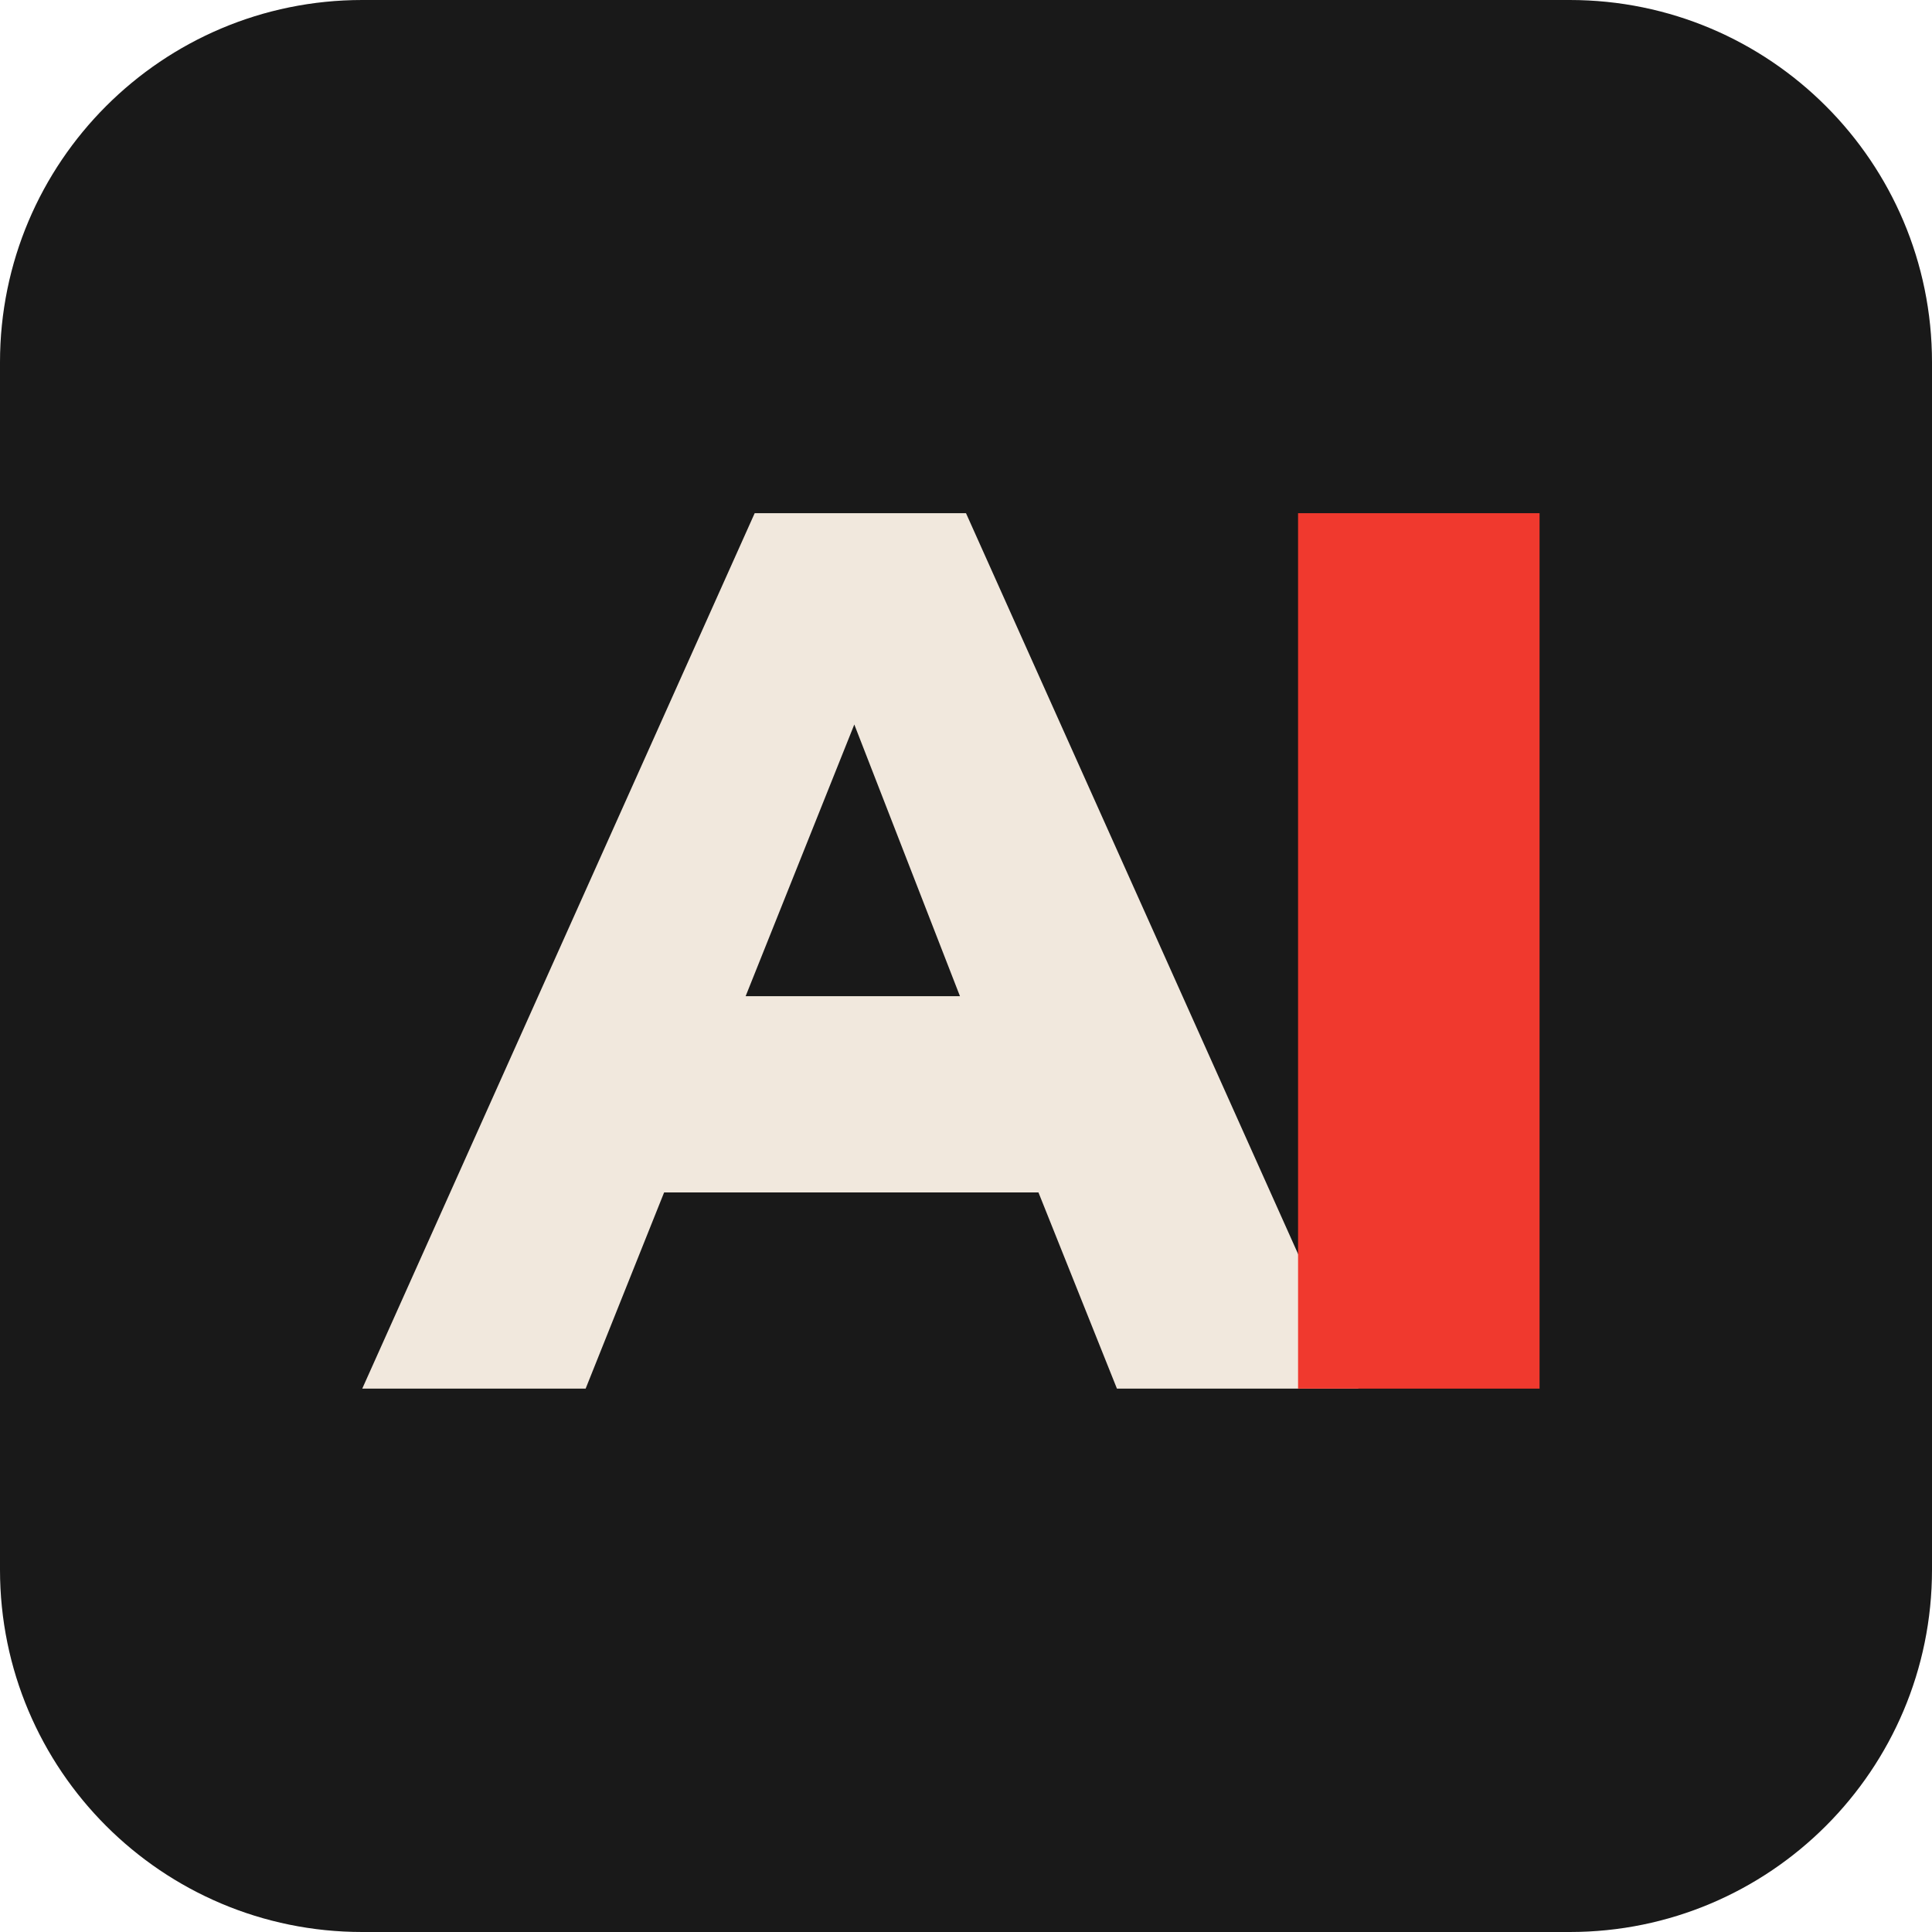
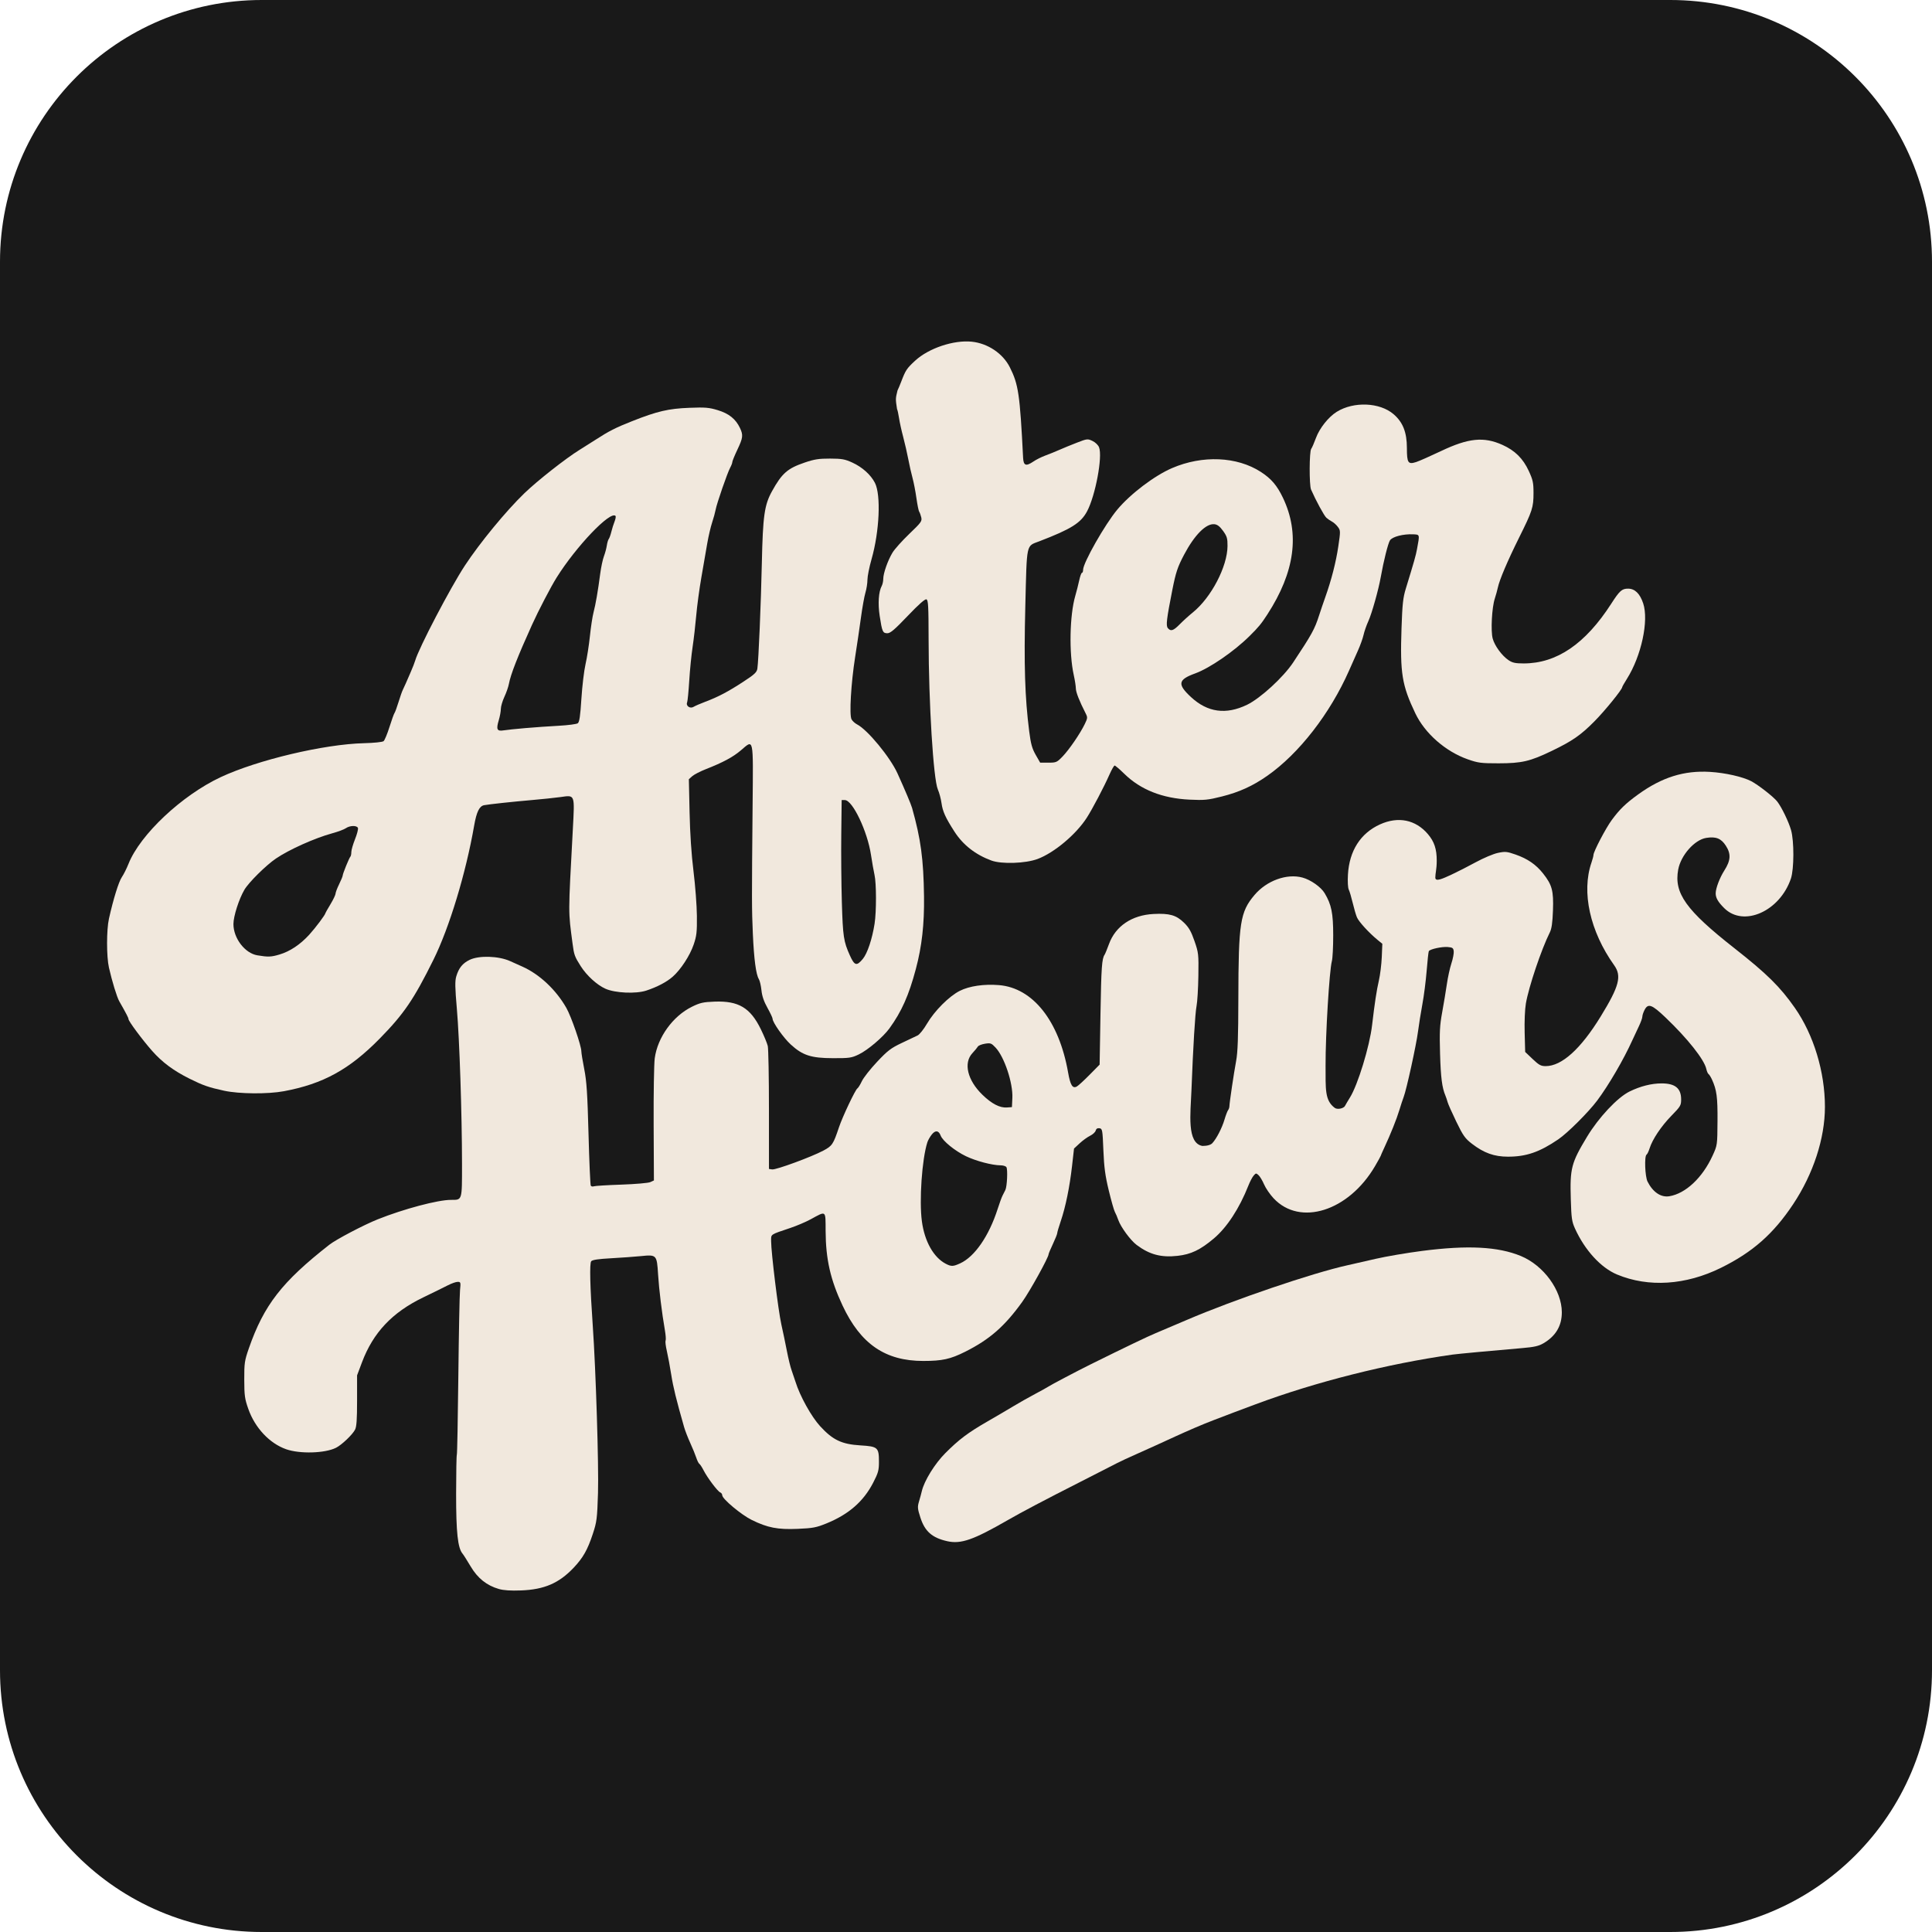
- <svg xmlns="http://www.w3.org/2000/svg" viewBox="0 0 64 64">
-   <rect width="64" height="64" rx="12" fill="#191919" />
-   <path d="M12 46 25 17h7l13 29h-8l-2.6-6.5H22L19.4 46Zm12.7-13h7.1l-3.5-9Z" fill="#f1e8dd" />
-   <path d="M43 17h8v29h-8z" fill="#f0392e" />
+ <svg xmlns="http://www.w3.org/2000/svg" width="512" height="512" viewBox="-90 -287 1624 1624" fill="none">
+   <rect x="-90" y="-287" width="1624" height="1624" rx="220" fill="#191919" />
+   <path fill-rule="evenodd" clip-rule="evenodd" d="M1286.96 380.811C1306.9 366.376 1325.57 360.514 1347.39 361.832C1360.08 362.593 1374.77 365.905 1381.97 369.616C1387.84 372.663 1400.8 382.77 1403.89 386.723C1407.62 391.523 1413.5 403.66 1415.54 410.817C1418.16 420.004 1418.08 443.541 1415.41 451.484C1406.11 479.024 1375.67 492.552 1359.38 476.389C1354.14 471.178 1352.14 467.732 1352.17 463.876C1352.2 459.632 1355.54 450.844 1359.43 444.74C1364.82 436.301 1365.17 430.848 1360.76 423.97C1356.78 417.756 1352.4 416.003 1344.18 417.332C1334.37 418.928 1322.9 431.913 1320.66 443.953C1317 463.816 1327.19 478.082 1367.88 510.033C1395.19 531.479 1406.37 542.505 1418.73 560.204C1434.54 582.823 1444 613.989 1444 643.426C1444 669.853 1434.25 699.714 1417.29 725.222C1400.71 750.162 1383.24 765.563 1356.64 778.692C1327.02 793.308 1295.71 795.339 1269.29 784.338C1255.71 778.692 1242.23 763.98 1233.94 745.774C1231.26 739.874 1230.86 737.093 1230.38 720.991C1229.6 694.999 1230.76 690.55 1244 668.596C1253.85 652.276 1269.64 635.447 1279.8 630.478C1288.92 626.03 1298.09 623.708 1306.62 623.684C1318.04 623.66 1323.08 627.735 1323.13 637.007C1323.15 642.157 1322.66 643.004 1314.93 650.91C1306.32 659.747 1298.97 670.748 1296.59 678.364C1295.82 680.842 1294.68 683.187 1294.06 683.574C1292.11 684.771 1292.75 701.986 1294.9 706.242C1299.41 715.163 1306.16 719.697 1313.22 718.536C1326.92 716.276 1341.06 703.002 1349.56 684.421C1353.56 675.657 1353.56 675.607 1353.7 655.411V655.406C1353.85 635.266 1353.04 629.149 1349.03 620.396C1348.06 618.269 1346.77 616.226 1346.17 615.851C1345.58 615.488 1344.74 613.553 1344.3 611.558C1342.56 603.652 1328.57 585.99 1310.09 568.364C1298.45 557.266 1295.37 556.154 1292.37 561.957C1291.36 563.915 1290.52 566.453 1290.52 567.578C1290.52 568.714 1289.18 572.413 1287.55 575.798C1285.92 579.195 1283.48 584.406 1282.12 587.405C1274.85 603.532 1262.21 625.208 1252.59 638.071C1245.19 647.936 1227.77 665.332 1219.86 670.712C1204.14 681.434 1192.89 685.303 1177.53 685.279C1165.94 685.267 1157.34 682.171 1147.28 674.422C1141.49 669.949 1139.84 667.628 1134.14 655.854C1130.56 648.468 1127.26 641.057 1126.82 639.388C1126.38 637.72 1125.55 635.278 1124.99 633.948C1122.17 627.323 1121.07 618.764 1120.49 598.889C1119.95 580.393 1120.21 575.134 1122.28 563.831C1123.62 556.517 1125.37 545.902 1126.2 540.256C1127 534.611 1128.72 526.777 1130 522.872C1131.3 518.968 1132.18 514.338 1131.97 512.596C1131.66 509.852 1130.97 509.38 1126.84 509.042C1121.98 508.643 1112.08 510.807 1111.04 512.5C1110.73 512.997 1109.9 520.407 1109.23 528.952C1108.54 537.499 1106.92 550.206 1105.61 557.181C1104.32 564.157 1102.67 574.505 1101.94 580.151C1100.53 591.273 1092.2 629.258 1089.88 635.157C1089.1 637.152 1087.49 642.048 1086.29 646.037C1084.07 653.484 1078.84 666.529 1073.57 677.808C1071.92 681.314 1070.58 684.384 1070.58 684.626C1070.58 684.869 1068.44 688.726 1065.82 693.222C1043.69 731.085 1002.8 744.056 980.55 720.265C977.517 717.025 973.927 711.778 972.574 708.623C971.22 705.468 969.141 701.973 967.957 700.873C965.927 698.976 965.661 699 963.764 701.224C962.64 702.518 960.67 706.278 959.377 709.566C951.837 728.703 941.335 744.781 930.302 754.066C918.942 763.641 911.147 767.377 899.872 768.634C886.047 770.182 876.246 767.583 865.43 759.459C860.331 755.639 852.173 744.564 850.071 738.64C849.177 736.09 847.86 732.983 847.135 731.726C846.422 730.48 844.113 722.381 842.022 713.737C839.013 701.273 838.071 694.261 837.479 679.887C836.778 662.613 836.621 661.742 834.18 661.391C832.464 661.149 831.413 661.802 831.002 663.373C830.663 664.667 828.548 666.625 826.312 667.701C824.076 668.789 820.113 671.654 817.515 674.072L812.802 678.448L811.146 693.077C809.152 710.715 805.696 727.591 801.66 739.438C800.016 744.262 798.675 748.832 798.675 749.594C798.675 750.357 797.043 754.43 795.05 758.661C793.056 762.88 791.424 766.76 791.424 767.292C791.424 769.952 775.666 798.447 769.285 807.32C754.493 827.896 741.84 838.945 721.333 849.233C708.886 855.471 701.985 856.995 686.105 856.995C654.129 856.995 633.44 842.802 618.249 810.451C608.05 788.739 604.122 771.475 604.001 747.841C603.917 730.009 604.75 730.662 591.421 737.927C587.433 740.103 579.819 743.355 574.502 745.144C557.028 751.032 558.188 750.235 558.188 756.291C558.188 765.758 564.219 814.888 566.757 826.167C568.11 832.151 570.212 842.222 571.421 848.532C572.641 854.843 574.43 862.193 575.408 864.853C576.375 867.512 577.851 871.864 578.685 874.524C582.407 886.504 591.953 903.708 599.349 911.795C610.02 923.437 617.488 927.004 633.246 927.959C647.905 928.853 648.824 929.663 648.824 941.825C648.824 948.957 648.22 951.11 643.942 959.391C635.809 975.119 623.385 985.95 604.714 993.555C596.195 997.024 593.318 997.568 580.544 998.125C563.662 998.838 555.263 997.206 541.873 990.629C533.051 986.277 517.1 972.93 517.1 969.896C517.099 968.929 516.339 967.84 515.397 967.49C513.258 966.667 504.593 955.159 501.402 948.896C500.085 946.322 498.49 943.88 497.874 943.493C497.245 943.106 496.073 940.761 495.263 938.283C494.454 935.793 492.181 930.231 490.199 925.903C488.229 921.575 485.91 915.591 485.051 912.605C478.49 889.672 475.855 878.961 474.224 868.479C473.184 861.83 471.529 852.932 470.55 848.713C469.602 844.626 469.118 840.766 469.451 839.946L469.522 839.806C469.868 838.991 469.596 835.213 468.906 831.232C466.332 816.398 463.951 796.898 463.166 784.18C462.15 767.776 461.921 767.522 448.821 768.852C443.503 769.384 432.229 770.194 423.758 770.665C412.942 771.245 407.939 771.995 406.96 773.18C405.486 774.958 405.957 794.337 408.265 827.376C410.863 864.599 413.376 945.282 412.663 968.022C411.975 989.662 411.649 992.213 408.29 1002.42C403.891 1015.75 400.12 1022.42 392.265 1030.74C379.926 1043.8 367.515 1049.16 347.913 1049.89C339.333 1050.22 333.327 1049.82 329.375 1048.68C319.104 1045.72 311.514 1039.65 305.617 1029.7C302.717 1024.81 299.648 1019.97 298.79 1018.94C294.765 1014.11 293.376 1001.06 293.4 968.566C293.424 951.049 293.69 936.3 294.004 935.792C294.318 935.277 294.886 905.504 295.273 869.64C295.659 833.76 296.3 801.276 296.687 797.455C297.363 790.878 297.255 790.504 294.717 790.504C293.255 790.504 289.521 791.809 286.451 793.404C283.369 795 274.051 799.583 265.737 803.585C239.731 816.121 223.683 833.13 214.293 858.082L210.147 869.107V890.312C210.147 906.294 209.724 912.327 208.431 914.781C206.171 919.073 197.241 927.56 192.444 929.977C183.139 934.644 162.027 935.26 150.486 931.186C136.601 926.278 124.371 913.27 118.764 897.433C115.742 888.886 115.355 886.141 115.319 872.711C115.282 858.772 115.585 856.74 119.162 846.44C131.827 810.016 147.017 790.467 186.884 759.265C192.552 754.829 215.828 742.606 227.478 737.952C249.315 729.224 278.015 721.595 289 721.595C298.68 721.595 298.366 722.61 298.354 691.021C298.33 649.555 296.227 586.28 294.016 560.88C292.457 542.928 292.373 537.62 293.545 533.679C295.648 526.632 298.85 522.691 304.795 519.813C312.674 515.993 329.182 516.525 338.85 520.914C340.179 521.518 344.796 523.597 349.122 525.519C363.563 531.987 377.388 544.983 386.077 560.252C390.222 567.566 398.669 592.01 398.669 596.737C398.669 598.152 399.769 604.922 401.123 611.788C403.117 621.883 403.793 632.268 404.7 666.31C405.316 689.448 406.174 708.935 406.597 709.626C407.02 710.315 408.192 710.569 409.183 710.182C410.186 709.795 420.592 709.167 432.326 708.768C444.217 708.357 454.985 707.426 456.652 706.652L459.662 705.263L459.443 658.115C459.323 632.196 459.733 607.219 460.35 602.625C462.706 584.987 475.541 567.179 491.613 559.26C498.441 555.9 501.028 555.307 510.671 554.944C530.768 554.195 540.677 560.083 549.463 577.987C552.17 583.5 554.829 589.919 555.373 592.24C555.917 594.563 556.363 618.778 556.363 646.037L556.375 695.603L559.082 695.99C562.309 696.45 592.074 685.509 602.068 680.189C609.561 676.2 610.418 674.918 615.228 660.544C618.201 651.671 628.957 628.98 630.709 627.892C631.41 627.469 633.102 624.712 634.48 621.799C635.857 618.873 641.597 611.571 647.241 605.575C656.147 596.109 658.891 594.018 667.966 589.714C673.718 586.994 679.748 584.141 681.344 583.367C682.951 582.593 686.492 578.156 689.199 573.502C695.483 562.742 707.87 550.339 716.813 545.865C724.885 541.816 737.104 540.039 749.732 541.066C778.228 543.4 800.21 571.157 807.811 614.448C809.708 625.244 811.582 628.254 815.147 626.295C816.392 625.606 821.214 621.194 825.866 616.467L834.325 607.896L835.038 565.305C835.703 526.04 836.21 518.822 838.53 515.474C838.989 514.809 840.656 510.747 842.227 506.455C847.702 491.464 861.48 482.192 879.643 481.273C893.044 480.596 898.724 482.216 905.25 488.599C909.371 492.624 911.244 495.913 914.048 503.989C917.468 513.865 917.589 515.002 917.323 533.317C917.166 543.798 916.476 555.223 915.787 558.704C914.603 564.773 912.936 592.385 911.498 629.717C910.748 649.035 907.438 673.915 920.731 676.26C924.96 676.26 927.812 675.293 929.069 673.915C932.622 670.07 937.177 661.221 939.304 654.041C940.368 650.462 941.71 646.932 942.302 646.183C942.882 645.433 943.377 644.018 943.402 643.015C943.462 639.932 947.136 615.137 949.045 604.934C950.435 597.547 950.87 585.107 950.93 552.346C951.039 488.575 952.441 479.592 964.525 465.303C974.713 453.25 991.656 447.085 1004.79 450.651C1011.79 452.537 1020.42 458.63 1023.51 463.852C1029.22 473.463 1030.64 480.512 1030.67 499.153C1030.68 508.8 1030.17 518.593 1029.54 520.914C1027.43 528.749 1024.15 582.968 1024.25 608.561C1024.33 628.459 1023.45 637.877 1031.91 644.224C1034.33 646.037 1039.52 644.586 1040.51 642.713C1041.31 641.214 1043.21 637.998 1044.73 635.568C1051.33 625.062 1061.29 592.506 1063.35 574.711C1065.51 556.287 1067.16 545.322 1069.05 537.234C1070.12 532.58 1071.22 523.718 1071.49 517.553L1071.96 506.333L1067.95 503.045C1060.67 497.086 1052.13 487.729 1050.59 484.042C1049.76 482.047 1048.16 476.607 1047.06 471.952C1045.95 467.298 1044.47 462.304 1043.77 460.854C1043 459.306 1042.71 454.083 1043.05 448.16C1044.21 428.14 1053.63 413.392 1069.99 405.969C1085.28 399.042 1099.89 401.979 1110.24 414.105C1115.62 420.403 1117.72 426.714 1117.69 436.518C1117.68 443.88 1116.5 446.879 1116.5 450.651C1116.5 454.423 1122.16 451.86 1130.4 448.039C1135.05 445.875 1144.14 441.245 1150.58 437.727C1157.03 434.221 1165.37 430.704 1169.11 429.93C1175.25 428.637 1176.66 428.77 1183.91 431.296C1194.06 434.838 1201.12 439.698 1207.07 447.218C1214.67 456.829 1215.98 461.749 1215.39 478.263C1215.02 488.599 1214.29 493.665 1212.76 496.735C1205.62 511.037 1195.04 542.433 1192.61 556.577C1191.78 561.425 1191.34 571.918 1191.6 581.13L1192.03 597.233L1198.29 603.193C1203.59 608.246 1205.27 609.165 1209.24 609.165C1222.79 609.165 1238.73 594.779 1255.51 567.421C1271.1 542.009 1273.34 533.51 1266.83 524.37C1246.49 495.84 1239.21 462.885 1247.76 438.066C1248.67 435.382 1249.44 432.493 1249.44 431.659C1249.44 428.866 1259.78 409.1 1264.8 402.306C1271.56 393.142 1276.41 388.451 1286.96 380.811ZM700.704 667.568C699.024 663.155 696.282 662.829 693.212 666.685C691.726 668.558 690.069 671.472 689.525 673.165C684.982 687.297 682.565 722.21 684.922 739.631C687.194 756.544 694.783 770 705.018 775.307C709.623 777.701 711.17 777.651 717.103 774.944C729.309 769.358 741.309 751.962 748.584 729.295C750.106 724.544 751.931 719.515 752.656 718.112C753.369 716.698 754.469 714.534 755.085 713.288C756.535 710.363 757.188 696.061 755.968 694.091C755.448 693.257 753.297 692.568 751.171 692.556C743.98 692.52 730.493 688.978 721.974 684.892C712.693 680.455 702.42 672.077 700.704 667.568ZM746.88 593.605C743.339 589.834 742.65 589.579 737.938 590.329C735.134 590.788 732.439 591.864 731.955 592.747C731.46 593.617 729.418 596.095 727.4 598.247C719.714 606.492 723.182 620.988 735.774 633.21C743.581 640.802 750.421 644.356 756.379 643.921L760.608 643.618L760.971 635.942C761.563 623.393 754.263 601.463 746.88 593.605Z" fill="#F1E8DD" />
+   <path d="M1105.36 764.5C1143.74 759.544 1169.24 760.861 1188.41 768.78C1207.57 776.71 1222.79 797.6 1222.84 816.036C1222.86 827.412 1217.81 835.996 1207.48 842.088C1203.4 844.482 1199.75 845.317 1189.35 846.199C1164.38 848.327 1135.21 851.047 1131.01 851.639C1076.27 859.377 1015.8 874.633 965.445 893.407L964.395 893.798C948.344 899.789 946.75 900.384 930.399 906.645C908.396 915.073 887.309 925.627 865.745 935.079C859.099 938.004 851.486 941.534 848.827 942.937C846.168 944.339 832.307 951.424 818.011 958.689C787.751 974.055 768.838 984.016 756.983 990.846C728.077 1007.48 717.731 1011.08 706.227 1008.5C693.502 1005.63 687.41 1000.28 683.664 988.634C681.259 981.187 681.138 979.7 682.492 975.142C683.338 972.338 684.413 968.397 684.872 966.402C686.902 957.71 695.773 943.36 704.583 934.511C716.027 923.014 723.677 917.259 740.064 907.83C747.375 903.623 757.164 897.881 761.817 895.064C766.469 892.247 774.627 887.641 779.944 884.812C785.261 881.995 790.156 879.287 790.82 878.792C792.586 877.498 815.895 865.215 827.11 859.678C856.306 845.243 875.014 836.274 881.456 833.614C885.444 831.97 897.13 827.001 907.438 822.577C947.136 805.531 1013.28 783.032 1042.76 776.528C1047.1 775.573 1057.71 773.156 1066.35 771.149C1074.99 769.142 1092.55 766.156 1105.36 764.5Z" fill="#F1E8DD" />
+   <path fill-rule="evenodd" clip-rule="evenodd" d="M489.535 55.792C502.84 55.272 505.995 55.539 513.39 57.787C522.708 60.616 528.424 65.21 531.977 72.705C534.841 78.75 534.586 80.95 529.789 91.056C527.468 95.964 525.559 100.619 525.559 101.417C525.559 102.215 524.761 104.306 523.795 106.071C521.474 110.266 512.436 136.39 511.529 141.541C511.131 143.741 509.813 148.529 508.605 152.192C507.384 155.843 505.547 163.737 504.507 169.721C503.468 175.706 501.245 188.592 499.553 198.348C497.849 208.104 495.915 222.527 495.239 230.385C494.562 238.243 493.197 250.115 492.194 256.764C491.191 263.413 489.91 276.191 489.366 285.174C488.81 294.156 488.012 302.364 487.577 303.416C486.345 306.39 490.115 308.976 493.027 307.151C494.308 306.354 498.767 304.42 502.948 302.848C513.764 298.774 522.127 294.361 534.913 285.995C544.327 279.842 546.164 278.113 546.635 274.981C547.614 268.415 549.657 220.253 550.394 186.042C551.252 146.656 552.544 137.491 558.889 125.995C567.276 110.823 571.917 106.748 586.358 101.828C594.503 99.047 598.285 98.454 607.735 98.479C617.645 98.515 620.208 98.975 626.468 101.84C634.818 105.672 641.923 112.044 645.428 118.85C650.636 128.944 649.283 159.627 642.612 183.019C640.703 189.668 639.157 197.453 639.157 200.319C639.157 203.184 638.395 208.08 637.453 211.199C636.522 214.318 634.842 223.663 633.719 231.981C632.595 240.298 630.394 255.253 628.823 265.226C625.343 287.337 623.797 313.956 625.779 317.644C626.528 319.059 628.642 320.982 630.479 321.937C639.313 326.507 658.263 349.5 664.438 363.149C670.794 377.197 675.81 389.081 676.68 392.163C684.015 418.215 686.299 435.129 686.71 466.512C687.024 489.82 684.921 508.498 679.833 527.563C673.948 549.674 667.906 563.262 657.646 577.431C652.389 584.684 639.459 595.685 631.906 599.312C625.791 602.262 624.05 602.516 610.152 602.479C591.844 602.443 584.666 600.122 574.732 591.031C568.617 585.446 559.396 572.365 559.396 569.282C559.396 568.497 557.451 564.374 555.083 560.131C552.11 554.812 550.551 550.242 550.067 545.431C549.668 541.587 548.69 537.356 547.868 536.025C545.476 532.145 543.783 519.33 542.828 497.944C541.898 476.873 541.886 470.308 542.623 389.769C543.142 331.753 543.711 334.389 532.786 343.71C526.164 349.367 517.74 353.888 503.202 359.594C498.55 361.42 493.463 364.055 491.892 365.445L489.039 367.985L489.643 395.79C490.03 413.779 491.191 431.284 492.943 445.356C494.43 457.324 495.71 474.189 495.794 482.833C495.927 496.481 495.577 499.661 493.075 507.011C489.909 516.284 482.235 528.058 475.444 534.018C470.368 538.479 462.356 542.674 453.232 545.672C444.483 548.537 427.093 547.752 418.948 544.125C411.818 540.946 403.177 533.063 398.15 525.157C393.074 517.178 392.518 515.667 391.31 506.407C387.588 478.009 387.576 483.594 391.492 410.442C393.099 380.171 393.522 381.271 381.074 383C376.458 383.64 365.895 384.753 357.581 385.466C341.291 386.868 321.097 389.043 316.94 389.829C312.94 390.591 310.56 395.476 308.566 406.973C301.653 446.807 287.708 492.77 274.366 519.705C257.859 553.035 249.507 565.293 229.217 585.977C203.731 611.945 181.628 624.095 148.685 630.248C135.126 632.775 110.944 632.582 98.364 629.837C85.373 627.008 80.744 625.401 69.36 619.743C55.85 613.01 46.4 605.998 37.844 596.314C29.639 587.03 18 571.362 18 569.596C18 568.569 16.284 565.244 10.23 554.607C8.26 551.149 4.175 537.826 1.577 526.354C-0.526 517.106 -0.526 494.668 1.577 485.25C5.287 468.652 9.771 454.181 12.418 450.3C13.965 448.015 16.49 442.974 18.025 439.106C27.801 414.504 62.944 381.476 95.561 366.232C126.425 351.797 182.414 338.535 215.961 337.713C224.516 337.496 231.512 336.77 232.444 335.997C233.326 335.259 235.55 329.915 237.375 324.125C239.199 318.323 241.096 313.04 241.604 312.374C242.112 311.709 243.635 307.539 245.001 303.102C246.366 298.666 247.985 294.036 248.613 292.826C249.229 291.605 250.317 289.26 251.03 287.591C251.731 285.923 253.617 281.571 255.236 277.92C256.843 274.269 258.535 269.917 259.007 268.249C261.955 257.864 288.566 206.968 300.747 188.435C313.352 169.261 335.37 142.496 350.79 127.614C361.763 117.024 385.594 98.285 397.28 91.056C401.486 88.445 407.468 84.662 410.573 82.667C421.933 75.317 427.371 72.547 441.316 67.035C462.501 58.657 471.867 56.469 489.535 55.792ZM617.15 414.225C616.957 430.014 617.187 455.764 617.646 471.432C618.504 500.313 619.109 504.35 624.378 516.077C628.305 524.817 630.105 525.301 635.301 519.002C639.12 514.36 643.133 502.331 645.151 489.48C646.746 479.362 646.71 455.389 645.09 448.377C644.402 445.379 643.084 437.848 642.141 431.634C639.168 411.808 626.661 385.561 620.172 385.525L617.489 385.513L617.15 414.225ZM210.873 408.967C210.003 406.694 204.094 406.815 200.734 409.172C199.236 410.212 194.088 412.146 189.279 413.452C174.572 417.477 153.061 427.124 141.955 434.668C133.58 440.35 119.066 454.712 115.44 460.914C110.836 468.76 106.22 483.206 106.22 489.734C106.22 501.666 115.84 514.264 126.293 516.017C135.356 517.528 137.882 517.443 144.915 515.352C153.724 512.741 162.354 506.986 169.895 498.741C175.236 492.878 183.561 481.781 183.562 480.499C183.562 480.281 185.46 476.945 187.792 473.076C190.124 469.208 192.033 465.207 192.058 464.166C192.082 463.127 193.436 459.56 195.067 456.235C196.699 452.911 198.052 449.646 198.064 448.982C198.076 447.433 203.514 434.064 204.542 433.036C204.965 432.613 205.315 430.896 205.315 429.228C205.315 427.56 206.717 422.712 208.421 418.433C210.125 414.165 211.236 409.91 210.873 408.967ZM427.372 146.654C422.972 142.242 394.295 172.283 377.884 198.492C373.063 206.181 362.67 226.128 357.28 238.024C345.135 264.838 339.225 279.938 337.763 287.892C337.304 290.383 335.6 295.279 333.969 298.773C332.349 302.266 331.02 306.8 331.008 308.855C330.996 310.91 330.223 315.178 329.268 318.346C326.936 326.095 327.745 327.835 333.268 326.94C335.673 326.541 343.89 325.683 351.54 325.03C359.189 324.365 371.83 323.483 379.649 323.06C387.466 322.637 394.68 321.695 395.673 320.957C397.05 319.942 397.776 315.02 398.707 300.344C399.384 289.742 400.943 276.685 402.175 271.33C403.408 265.974 405.075 255.336 405.873 247.696C406.658 240.055 408.037 231.073 408.919 227.748C410.671 221.099 412.604 209.965 414.549 195.107C415.25 189.788 416.641 183.26 417.644 180.6C418.647 177.941 419.746 173.867 420.084 171.533C420.435 169.2 421.16 166.734 421.716 166.045C422.26 165.355 423.239 162.635 423.88 160C424.52 157.365 425.752 153.46 426.61 151.332C427.468 149.193 427.807 147.089 427.372 146.654Z" fill="#F1E8DD" />
+   <path fill-rule="evenodd" clip-rule="evenodd" d="M679.205 16.224C690.541 5.731 711.616 -1.353 726.843 0.218C740.342 1.62 752.982 10.095 758.819 21.677C766.082 36.087 767.303 44.332 769.998 97.778C770.336 104.439 772.391 105.189 778.639 100.958C781.068 99.302 785.623 97.028 788.753 95.892C791.882 94.755 797.165 92.616 800.488 91.141C803.811 89.666 810.493 86.922 815.327 85.06C823.871 81.76 824.246 81.723 828.343 83.669C830.748 84.818 833.116 87.116 833.853 89.014C836.91 96.897 830.832 129.416 823.835 142.689C818.614 152.578 810.541 157.668 783.616 168.005C772.402 172.308 773.212 168.586 771.859 222.466C770.626 271.682 771.484 299.318 775.145 327.86C776.487 338.353 777.562 342.21 780.583 347.505L784.354 354.082H791.266C797.804 354.082 798.433 353.816 803.134 348.944C808.717 343.154 817.913 329.734 821.829 321.647C824.27 316.605 824.307 316.049 822.506 312.507C817.285 302.279 814.385 294.88 814.337 291.701C814.325 289.779 813.514 284.653 812.56 280.338C808.499 262.011 809.128 230.059 813.865 213.847C814.928 210.196 816.415 204.345 817.165 200.851C817.914 197.357 818.953 194.504 819.485 194.504C820.004 194.504 820.428 193.368 820.428 191.978C820.428 186.115 838.844 153.703 849.213 141.312C860.294 128.074 880.428 112.817 895.232 106.458C920.803 95.457 949.746 96.702 969.806 109.661C978.58 115.343 983.463 121.05 988.417 131.435C1002.8 161.561 998.496 193.754 975.281 229.538C970.181 237.408 967.873 240.213 960.429 247.575C947.317 260.571 926.87 274.62 914.604 279.08C900.162 284.327 899.497 288.172 911.147 298.968C925.069 311.855 940.525 313.97 958.217 305.435C969.42 300.019 988.707 282.344 996.96 269.929C1012.69 246.234 1015.11 241.833 1018.82 230.239C1020.12 226.214 1022.44 219.372 1023.98 215.056C1029.14 200.573 1033 185.546 1034.96 172.236C1036.84 159.482 1036.83 158.925 1034.59 155.915C1033.32 154.199 1031.11 152.204 1029.69 151.479C1028.26 150.753 1026.11 149.266 1024.9 148.178C1023 146.46 1016.1 133.755 1012.04 124.495C1010.44 120.82 1010.54 92.422 1012.18 90.295C1012.84 89.436 1014.64 85.302 1016.18 81.107C1019.16 72.947 1026.73 63.433 1033.65 59.153C1047.97 50.292 1069.78 51.198 1081.38 61.135C1089.24 67.869 1092.6 76.368 1092.61 89.605C1092.62 102.154 1093.58 103.581 1100.44 101.369C1102.97 100.558 1112.35 96.4 1121.31 92.145C1144.33 81.204 1157.22 79.899 1172.89 86.947C1183.42 91.673 1190.24 98.419 1195.04 108.839C1198.53 116.395 1199.04 118.765 1199.04 127.336C1199.04 139.534 1198.12 142.387 1186.93 164.886C1177.27 184.313 1170.38 200.525 1169.06 206.884C1168.61 209.048 1167.45 213.242 1166.49 216.192C1164.03 223.639 1162.99 243.417 1164.73 249.764C1166.39 255.869 1172.49 264.175 1178.06 267.935C1181.34 270.135 1183.79 270.666 1190.75 270.666C1218.55 270.666 1242.61 254.261 1264.36 220.496C1271.39 209.567 1273.35 207.802 1278.49 207.802C1284.24 207.803 1288.49 211.937 1291.24 220.206C1296.06 234.761 1289.68 264.417 1277.57 283.602C1275.39 287.059 1273.61 290.191 1273.61 290.565C1273.6 292.525 1259.15 310.356 1250.41 319.18C1238.72 331.003 1231.79 335.803 1214.39 344.192C1196.13 352.993 1189.21 354.614 1169.68 354.626C1154.93 354.639 1152.44 354.311 1143.83 351.289C1125.1 344.712 1107.78 329.541 1099.72 312.665C1088.43 288.994 1086.8 278.971 1088.09 241.048C1088.78 220.811 1089.36 215.394 1091.69 207.802C1098.82 184.555 1100.06 180.203 1101.11 174.557C1103.44 162.069 1103.52 162.395 1097.94 162.129C1089.6 161.742 1080.41 164.124 1078.39 167.195C1076.76 169.698 1073.03 184.531 1070.63 198.131C1068.77 208.685 1063.13 228.716 1060.27 234.978C1058.68 238.46 1056.83 243.72 1056.18 246.682C1055.51 249.632 1053.4 255.567 1051.46 259.846C1049.54 264.138 1046.17 271.73 1043.97 276.711C1028.02 312.858 1001.88 346.502 975.256 365.12C963.063 373.666 951.667 378.853 937.106 382.504C925.239 385.49 922.434 385.756 909.915 385.164C887.051 384.076 868.73 376.822 855.086 363.463C851.171 359.631 847.509 356.5 846.953 356.5C846.396 356.502 844.439 359.898 842.603 364.056C837.974 374.537 828.258 393.033 823.473 400.456C814.445 414.467 796.124 429.821 782.203 435.032C772.039 438.84 751.907 439.505 743.303 436.337C729.985 431.417 719.496 423.232 712.378 412.171C704.74 400.311 702.384 395.137 701.405 388.029C700.921 384.487 699.544 379.349 698.335 376.604C694.577 367.985 690.624 304.045 690.564 250.429C690.528 222.479 690.25 217.402 688.728 216.809C687.531 216.362 682.274 221.004 673.018 230.712C662.045 242.22 658.419 245.303 655.905 245.291C652.026 245.279 651.482 244.07 649.452 230.76C647.857 220.315 648.522 210.462 651.156 205.542C651.869 204.212 652.45 201.54 652.45 199.606C652.45 194.879 656.305 183.962 660.268 177.446C662.057 174.532 668.39 167.46 674.359 161.742C684.377 152.167 685.151 151.079 684.378 147.839C683.918 145.917 683.144 143.79 682.649 143.125C682.165 142.46 681.114 137.298 680.317 131.64C679.531 125.983 678.045 118.378 677.042 114.715C676.027 111.052 674.431 103.98 673.488 98.999C672.546 94.019 670.612 85.58 669.199 80.261C667.773 74.942 666.202 67.76 665.695 64.315C665.175 60.857 664.425 57.497 664.026 56.844C662.721 48.224 662.721 48.224 664.413 41.261C665.005 40.101 666.431 36.703 667.579 33.717C671.229 24.155 672.184 22.728 679.205 16.224ZM930.798 153.642C923.752 152.916 914.061 162.684 905.251 179.391C899.837 189.655 898.35 194.153 895.413 209.01C890.616 233.297 889.952 238.908 891.656 240.963C894.133 243.948 896.272 243.246 901.746 237.685C904.538 234.845 909.468 230.384 912.682 227.785C928.139 215.273 941.722 189.245 941.831 171.957C941.867 165.514 941.372 163.833 938.085 159.264C935.342 155.468 933.311 153.908 930.798 153.642Z" fill="#F1E8DD" />
</svg>
